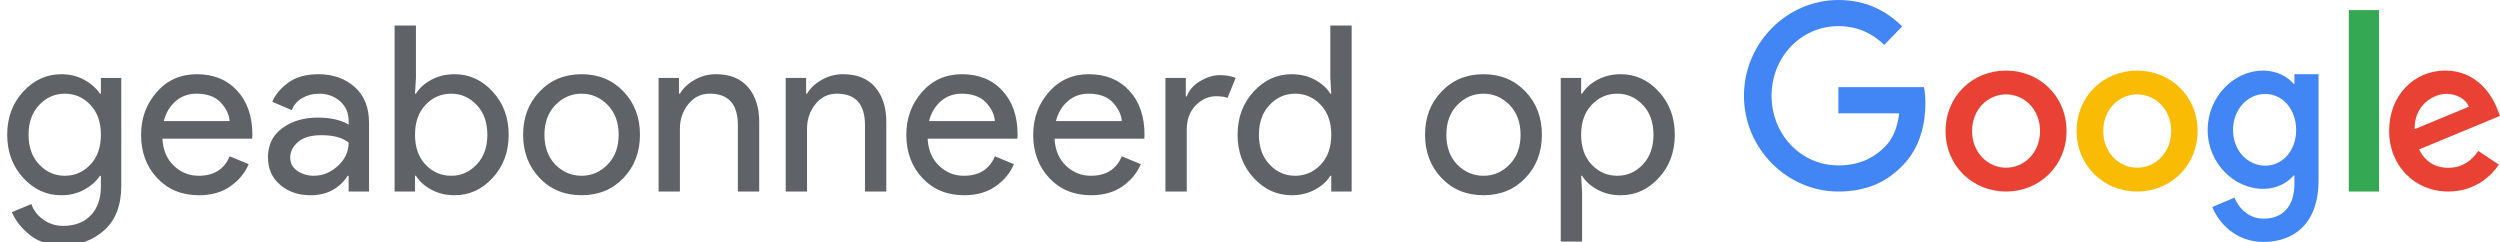
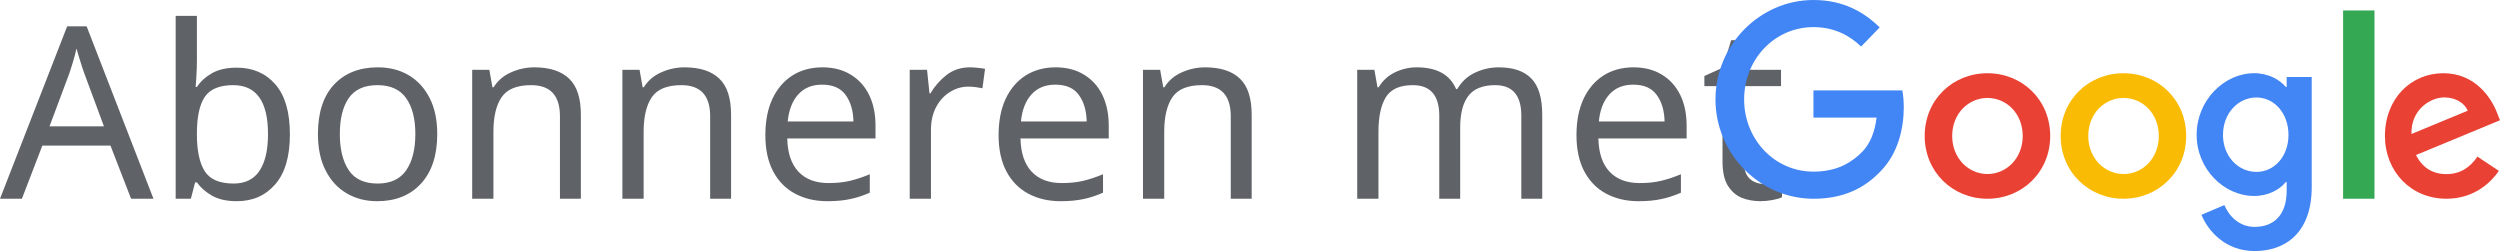
- <svg xmlns="http://www.w3.org/2000/svg" width="248" height="24" viewBox="0 0 248 24">
+ <svg xmlns="http://www.w3.org/2000/svg" width="239" height="24" viewBox="0 0 239 24">
  <g fill="none">
-     <path d="M6.26 24.336c-1.334 0-2.423-.333-3.266-1s-1.449-1.43-1.817-2.288l1.932-.805c.215.613.609 1.127 1.184 1.541.575.414 1.23.621 1.966.621 1.165 0 2.081-.349 2.748-1.046.667-.698 1-1.644 1-2.841v-1.081h-.092c-.368.552-.889 1.012-1.564 1.38-.675.368-1.434.552-2.277.552-1.457 0-2.714-.575-3.772-1.725-1.058-1.15-1.587-2.576-1.587-4.278 0-1.702.529-3.128 1.587-4.278 1.058-1.15 2.315-1.725 3.772-1.725.843 0 1.602.184 2.277.552.675.368 1.196.828 1.564 1.38h.092v-1.564h2.024v10.695c0 1.932-.56 3.4-1.679 4.404s-2.484 1.506-4.094 1.506zm.161-6.9c.997 0 1.844-.368 2.542-1.104.698-.736 1.046-1.725 1.046-2.967s-.349-2.231-1.046-2.967c-.698-.736-1.545-1.104-2.542-1.104-.981 0-1.825.372-2.53 1.115-.705.744-1.058 1.729-1.058 2.956 0 1.227.353 2.212 1.058 2.955.705.744 1.549 1.116 2.53 1.116zm13.323 1.932c-1.702 0-3.086-.567-4.151-1.702-1.066-1.135-1.598-2.568-1.598-4.301 0-1.641.517-3.051 1.553-4.232 1.035-1.181 2.357-1.771 3.968-1.771 1.671 0 3.009.544 4.013 1.633s1.507 2.545 1.507 4.37l-.023.391h-8.901c.061 1.135.441 2.032 1.139 2.691.698.659 1.514.989 2.45.989 1.518 0 2.545-.644 3.082-1.932l1.886.782c-.368.874-.974 1.606-1.817 2.197-.843.59-1.878.885-3.105.885zm3.036-7.36c-.046-.644-.341-1.257-.886-1.84-.544-.583-1.353-.874-2.427-.874-.782 0-1.46.245-2.035.736-.575.491-.97 1.15-1.184 1.978h6.532zm8.01 7.36c-1.196 0-2.196-.345-3.002-1.035-.805-.69-1.207-1.602-1.207-2.737 0-1.227.475-2.189 1.426-2.886.951-.698 2.124-1.046 3.519-1.046 1.242 0 2.262.23 3.059.69v-.322c0-.828-.284-1.491-.851-1.99-.567-.498-1.265-.747-2.093-.747-.613 0-1.169.146-1.668.437-.498.291-.839.69-1.023 1.196l-1.932-.828c.261-.675.774-1.299 1.541-1.874.767-.575 1.779-.863 3.036-.863 1.441 0 2.637.422 3.588 1.265.951.843 1.426 2.032 1.426 3.565v6.808h-2.024v-1.564h-.092c-.843 1.288-2.078 1.932-3.703 1.932zm.345-1.932c.874 0 1.667-.326 2.381-.977.713-.652 1.069-1.422 1.069-2.312-.598-.491-1.495-.736-2.691-.736-1.027 0-1.802.222-2.323.667-.521.445-.782.966-.782 1.564 0 .552.238.989.713 1.311.475.322 1.02.483 1.633.483zm13.967 1.932c-.859 0-1.629-.184-2.312-.552-.682-.368-1.192-.828-1.529-1.38h-.092v1.564h-2.024v-16.468h2.116v5.198l-.092 1.564h.092c.337-.552.847-1.012 1.529-1.38.682-.368 1.453-.552 2.312-.552 1.457 0 2.714.575 3.772 1.725 1.058 1.15 1.587 2.576 1.587 4.278 0 1.702-.529 3.128-1.587 4.278-1.058 1.15-2.315 1.725-3.772 1.725zm-.345-1.932c.981 0 1.825-.372 2.53-1.116.705-.744 1.058-1.729 1.058-2.955 0-1.227-.353-2.212-1.058-2.956-.705-.744-1.549-1.115-2.53-1.115-.997 0-1.844.368-2.541 1.104-.698.736-1.047 1.725-1.047 2.967s.349 2.231 1.047 2.967c.698.736 1.545 1.104 2.541 1.104zm8.769-8.349c1.089-1.15 2.476-1.725 4.163-1.725 1.687 0 3.074.571 4.163 1.713 1.089 1.142 1.633 2.572 1.633 4.29 0 1.717-.544 3.147-1.633 4.289s-2.476 1.713-4.163 1.713c-1.687 0-3.074-.571-4.163-1.713-1.089-1.142-1.633-2.572-1.633-4.289 0-1.717.544-3.143 1.633-4.278zm1.564 7.245c.736.736 1.602 1.104 2.599 1.104.997 0 1.859-.372 2.588-1.116.728-.744 1.093-1.729 1.093-2.955 0-1.227-.364-2.212-1.093-2.956-.728-.744-1.591-1.115-2.588-1.115-.997 0-1.859.372-2.587 1.115-.728.744-1.093 1.729-1.093 2.956 0 1.227.36 2.216 1.081 2.967zm12.265-8.602v1.564h.092c.307-.537.79-.993 1.449-1.369s1.365-.564 2.116-.564c1.395 0 2.461.429 3.197 1.288.736.859 1.104 2.009 1.104 3.45v6.9h-2.116v-6.578c0-2.085-.928-3.128-2.783-3.128-.874 0-1.587.349-2.139 1.046-.552.698-.828 1.506-.828 2.426v6.233h-2.116v-11.27h2.024zm12.61 0v1.564h.092c.307-.537.79-.993 1.449-1.369s1.365-.564 2.116-.564c1.395 0 2.461.429 3.197 1.288.736.859 1.104 2.009 1.104 3.45v6.9h-2.116v-6.578c0-2.085-.928-3.128-2.783-3.128-.874 0-1.587.349-2.139 1.046-.552.698-.828 1.506-.828 2.426v6.233h-2.116v-11.27h2.024zm15.692 11.638c-1.702 0-3.086-.567-4.151-1.702-1.066-1.135-1.599-2.568-1.599-4.301 0-1.641.517-3.051 1.552-4.232 1.035-1.181 2.357-1.771 3.968-1.771 1.671 0 3.009.544 4.013 1.633s1.507 2.545 1.507 4.37l-.023.391h-8.901c.061 1.135.441 2.032 1.138 2.691.698.659 1.514.989 2.45.989 1.518 0 2.545-.644 3.082-1.932l1.886.782c-.368.874-.974 1.606-1.817 2.197-.843.59-1.878.885-3.105.885zm3.036-7.36c-.046-.644-.341-1.257-.886-1.84-.544-.583-1.353-.874-2.427-.874-.782 0-1.46.245-2.035.736-.575.491-.97 1.15-1.184 1.978h6.532zm9.551 7.36c-1.702 0-3.086-.567-4.151-1.702-1.066-1.135-1.599-2.568-1.599-4.301 0-1.641.517-3.051 1.552-4.232 1.035-1.181 2.357-1.771 3.968-1.771 1.671 0 3.009.544 4.014 1.633 1.004 1.089 1.507 2.545 1.507 4.37l-.023.391h-8.901c.061 1.135.441 2.032 1.139 2.691.698.659 1.514.989 2.45.989 1.518 0 2.545-.644 3.082-1.932l1.886.782c-.368.874-.974 1.606-1.817 2.197-.843.59-1.878.885-3.105.885zm3.036-7.36c-.046-.644-.341-1.257-.885-1.84-.544-.583-1.353-.874-2.427-.874-.782 0-1.46.245-2.035.736-.575.491-.97 1.15-1.184 1.978h6.532zm6.446 6.992h-2.116v-11.27h2.024v1.84h.092c.215-.613.655-1.119 1.322-1.518s1.315-.598 1.944-.598 1.158.092 1.587.276l-.805 1.978c-.276-.107-.652-.161-1.127-.161-.767 0-1.445.303-2.035.909-.59.606-.885 1.399-.885 2.38v6.164zm10.402.368c-1.457 0-2.714-.575-3.772-1.725-1.058-1.15-1.587-2.576-1.587-4.278 0-1.702.529-3.128 1.587-4.278 1.058-1.15 2.315-1.725 3.772-1.725.859 0 1.629.184 2.311.552.682.368 1.192.828 1.529 1.38h.092l-.092-1.564v-5.198h2.116v16.468h-2.024v-1.564h-.092c-.337.552-.847 1.012-1.529 1.38-.682.368-1.453.552-2.311.552zm.345-1.932c.997 0 1.844-.368 2.541-1.104.698-.736 1.047-1.725 1.047-2.967s-.349-2.231-1.047-2.967c-.698-.736-1.545-1.104-2.541-1.104-.981 0-1.825.372-2.53 1.115-.705.744-1.058 1.729-1.058 2.956 0 1.227.353 2.212 1.058 2.955.705.744 1.549 1.116 2.53 1.116zm14.524-8.349c1.089-1.15 2.476-1.725 4.163-1.725 1.687 0 3.074.571 4.163 1.713 1.089 1.142 1.633 2.572 1.633 4.29 0 1.717-.544 3.147-1.633 4.289s-2.476 1.713-4.163 1.713c-1.687 0-3.074-.571-4.163-1.713-1.089-1.142-1.633-2.572-1.633-4.289 0-1.717.544-3.143 1.633-4.278zm1.564 7.245c.736.736 1.602 1.104 2.599 1.104.997 0 1.859-.372 2.587-1.116.728-.744 1.093-1.729 1.093-2.955 0-1.227-.364-2.212-1.093-2.956-.728-.744-1.591-1.115-2.587-1.115-.997 0-1.859.372-2.588 1.115-.728.744-1.093 1.729-1.093 2.956 0 1.227.36 2.216 1.081 2.967zm16.221 3.036c-.859 0-1.629-.184-2.311-.552-.682-.368-1.192-.828-1.53-1.38h-.092l.092 1.564v4.968h-2.116v-16.238h2.024v1.564h.092c.337-.552.847-1.012 1.53-1.38.682-.368 1.453-.552 2.311-.552 1.457 0 2.714.575 3.772 1.725 1.058 1.15 1.587 2.576 1.587 4.278 0 1.702-.529 3.128-1.587 4.278-1.058 1.15-2.315 1.725-3.772 1.725zm-.345-1.932c.981 0 1.825-.372 2.53-1.116.705-.744 1.058-1.729 1.058-2.955 0-1.227-.353-2.212-1.058-2.956-.705-.744-1.549-1.115-2.53-1.115-.997 0-1.844.368-2.542 1.104-.698.736-1.046 1.725-1.046 2.967s.349 2.231 1.046 2.967c.698.736 1.545 1.104 2.542 1.104z" fill="#5F6368" />
-     <path d="M182.367 19c-5.09 0-9.367-4.265-9.367-9.5s4.277-9.5 9.367-9.5c2.818 0 4.822 1.133 6.331 2.622l-1.776 1.827c-1.082-1.041-2.55-1.857-4.555-1.857-3.721 0-6.628 3.082-6.628 6.908 0 3.827 2.907 6.908 6.628 6.908 2.411 0 3.781-1 4.664-1.898.724-.745 1.191-1.806 1.369-3.265h-6.033v-2.602h8.494c.089.459.139 1.02.139 1.622 0 1.949-.516 4.357-2.183 6.071-1.627 1.735-3.691 2.663-6.45 2.663z" id="Shape" fill="#4285F4" />
-     <path d="M205 13c0 3.456-2.69 6-6 6s-6-2.544-6-6c0-3.476 2.69-6 6-6s6 2.524 6 6zm-2.629 0c0-2.164-1.563-3.636-3.371-3.636-1.807 0-3.371 1.482-3.371 3.636 0 2.134 1.563 3.636 3.371 3.636 1.807 0 3.371-1.492 3.371-3.636z" id="Shape" fill="#E94235" />
-     <path d="M218 13c0 3.456-2.69 6-6 6-3.299 0-6-2.544-6-6 0-3.476 2.69-6 6-6s6 2.524 6 6zm-2.619 0c0-2.164-1.563-3.636-3.371-3.636-1.807 0-3.371 1.482-3.371 3.636 0 2.134 1.563 3.636 3.371 3.636 1.807.01 3.371-1.492 3.371-3.636z" id="Shape" fill="#FABB05" />
-     <path d="M230 7.362v10.531c0 4.336-2.499 6.107-5.457 6.107-2.786 0-4.452-1.908-5.084-3.465l2.192-.93c.393.959 1.35 2.085 2.891 2.085 1.896 0 3.064-1.204 3.064-3.445v-.842h-.086c-.565.714-1.656 1.331-3.025 1.331-2.872 0-5.495-2.554-5.495-5.843 0-3.308 2.633-5.892 5.495-5.892 1.369 0 2.46.626 3.025 1.311h.086v-.949h2.393zm-2.221 5.539c0-2.065-1.35-3.582-3.064-3.582-1.742 0-3.198 1.507-3.198 3.582 0 2.045 1.455 3.533 3.198 3.533 1.714 0 3.064-1.488 3.064-3.533z" id="Shape" fill="#4285F4" />
-     <path fill="#34A853" d="M236 1v18h-3v-18z" />
-     <path d="M245.844 14.973l2.046 1.362c-.662.982-2.256 2.664-5.014 2.664-3.419 0-5.876-2.634-5.876-6 0-3.566 2.487-6 5.585-6 3.119 0 4.643 2.474 5.144 3.816l.271.681-8.032 3.326c.612 1.202 1.574 1.823 2.918 1.823s2.276-.671 2.958-1.673zm-6.307-2.164l5.375-2.224c-.301-.751-1.183-1.272-2.236-1.272-1.344 0-3.209 1.182-3.139 3.496z" fill="#E94235" />
+     <text font-family="ProductSans-Regular, Product Sans" font-size="23" letter-spacing=".144" fill="#5F6368">
+       <tspan x="0" y="19">Abonneren met</tspan>
+     </text>
+     <g fill-rule="nonzero">
+       <path d="M173.367 19c-5.09 0-9.367-4.265-9.367-9.5s4.277-9.5 9.367-9.5c2.818 0 4.822 1.133 6.331 2.622l-1.776 1.827c-1.082-1.041-2.55-1.857-4.555-1.857-3.721 0-6.628 3.082-6.628 6.908 0 3.827 2.907 6.908 6.628 6.908 2.411 0 3.781-1 4.664-1.898.724-.745 1.191-1.806 1.369-3.265h-6.033v-2.602h8.494c.089.459.139 1.02.139 1.622 0 1.949-.516 4.357-2.183 6.071-1.627 1.735-3.691 2.663-6.45 2.663z" id="Shape" fill="#4285F4" />
+       <path d="M196 13c0 3.456-2.69 6-6 6s-6-2.544-6-6c0-3.476 2.69-6 6-6s6 2.524 6 6zm-2.629 0c0-2.164-1.563-3.636-3.371-3.636-1.807 0-3.371 1.482-3.371 3.636 0 2.134 1.563 3.636 3.371 3.636 1.807 0 3.371-1.492 3.371-3.636z" id="Shape" fill="#E94235" />
+       <path d="M209 13c0 3.456-2.69 6-6 6-3.299 0-6-2.544-6-6 0-3.476 2.69-6 6-6s6 2.524 6 6zm-2.619 0c0-2.164-1.563-3.636-3.371-3.636-1.807 0-3.371 1.482-3.371 3.636 0 2.134 1.563 3.636 3.371 3.636 1.807.01 3.371-1.492 3.371-3.636z" id="Shape" fill="#FABB05" />
+       <path d="M221 7.362v10.531c0 4.336-2.499 6.107-5.457 6.107-2.786 0-4.452-1.908-5.084-3.465l2.192-.93c.393.959 1.35 2.085 2.891 2.085 1.896 0 3.064-1.204 3.064-3.445v-.842h-.086c-.565.714-1.656 1.331-3.025 1.331-2.872 0-5.495-2.554-5.495-5.843 0-3.308 2.633-5.892 5.495-5.892 1.369 0 2.46.626 3.025 1.311h.086v-.949h2.393zm-2.221 5.539c0-2.065-1.35-3.582-3.064-3.582-1.742 0-3.198 1.507-3.198 3.582 0 2.045 1.455 3.533 3.198 3.533 1.714 0 3.064-1.488 3.064-3.533z" id="Shape" fill="#4285F4" />
+       <path id="Shape" fill="#34A853" d="M227 1v18h-3v-18z" />
+       <path d="M236.844 14.973l2.046 1.362c-.662.982-2.256 2.664-5.014 2.664-3.419 0-5.876-2.634-5.876-6 0-3.566 2.487-6 5.585-6 3.119 0 4.643 2.474 5.144 3.816l.271.681-8.032 3.326c.612 1.202 1.574 1.823 2.918 1.823s2.276-.671 2.958-1.673zm-6.307-2.164l5.375-2.224c-.301-.751-1.183-1.272-2.236-1.272-1.344 0-3.209 1.182-3.139 3.496z" fill="#E94235" />
+     </g>
  </g>
</svg>
